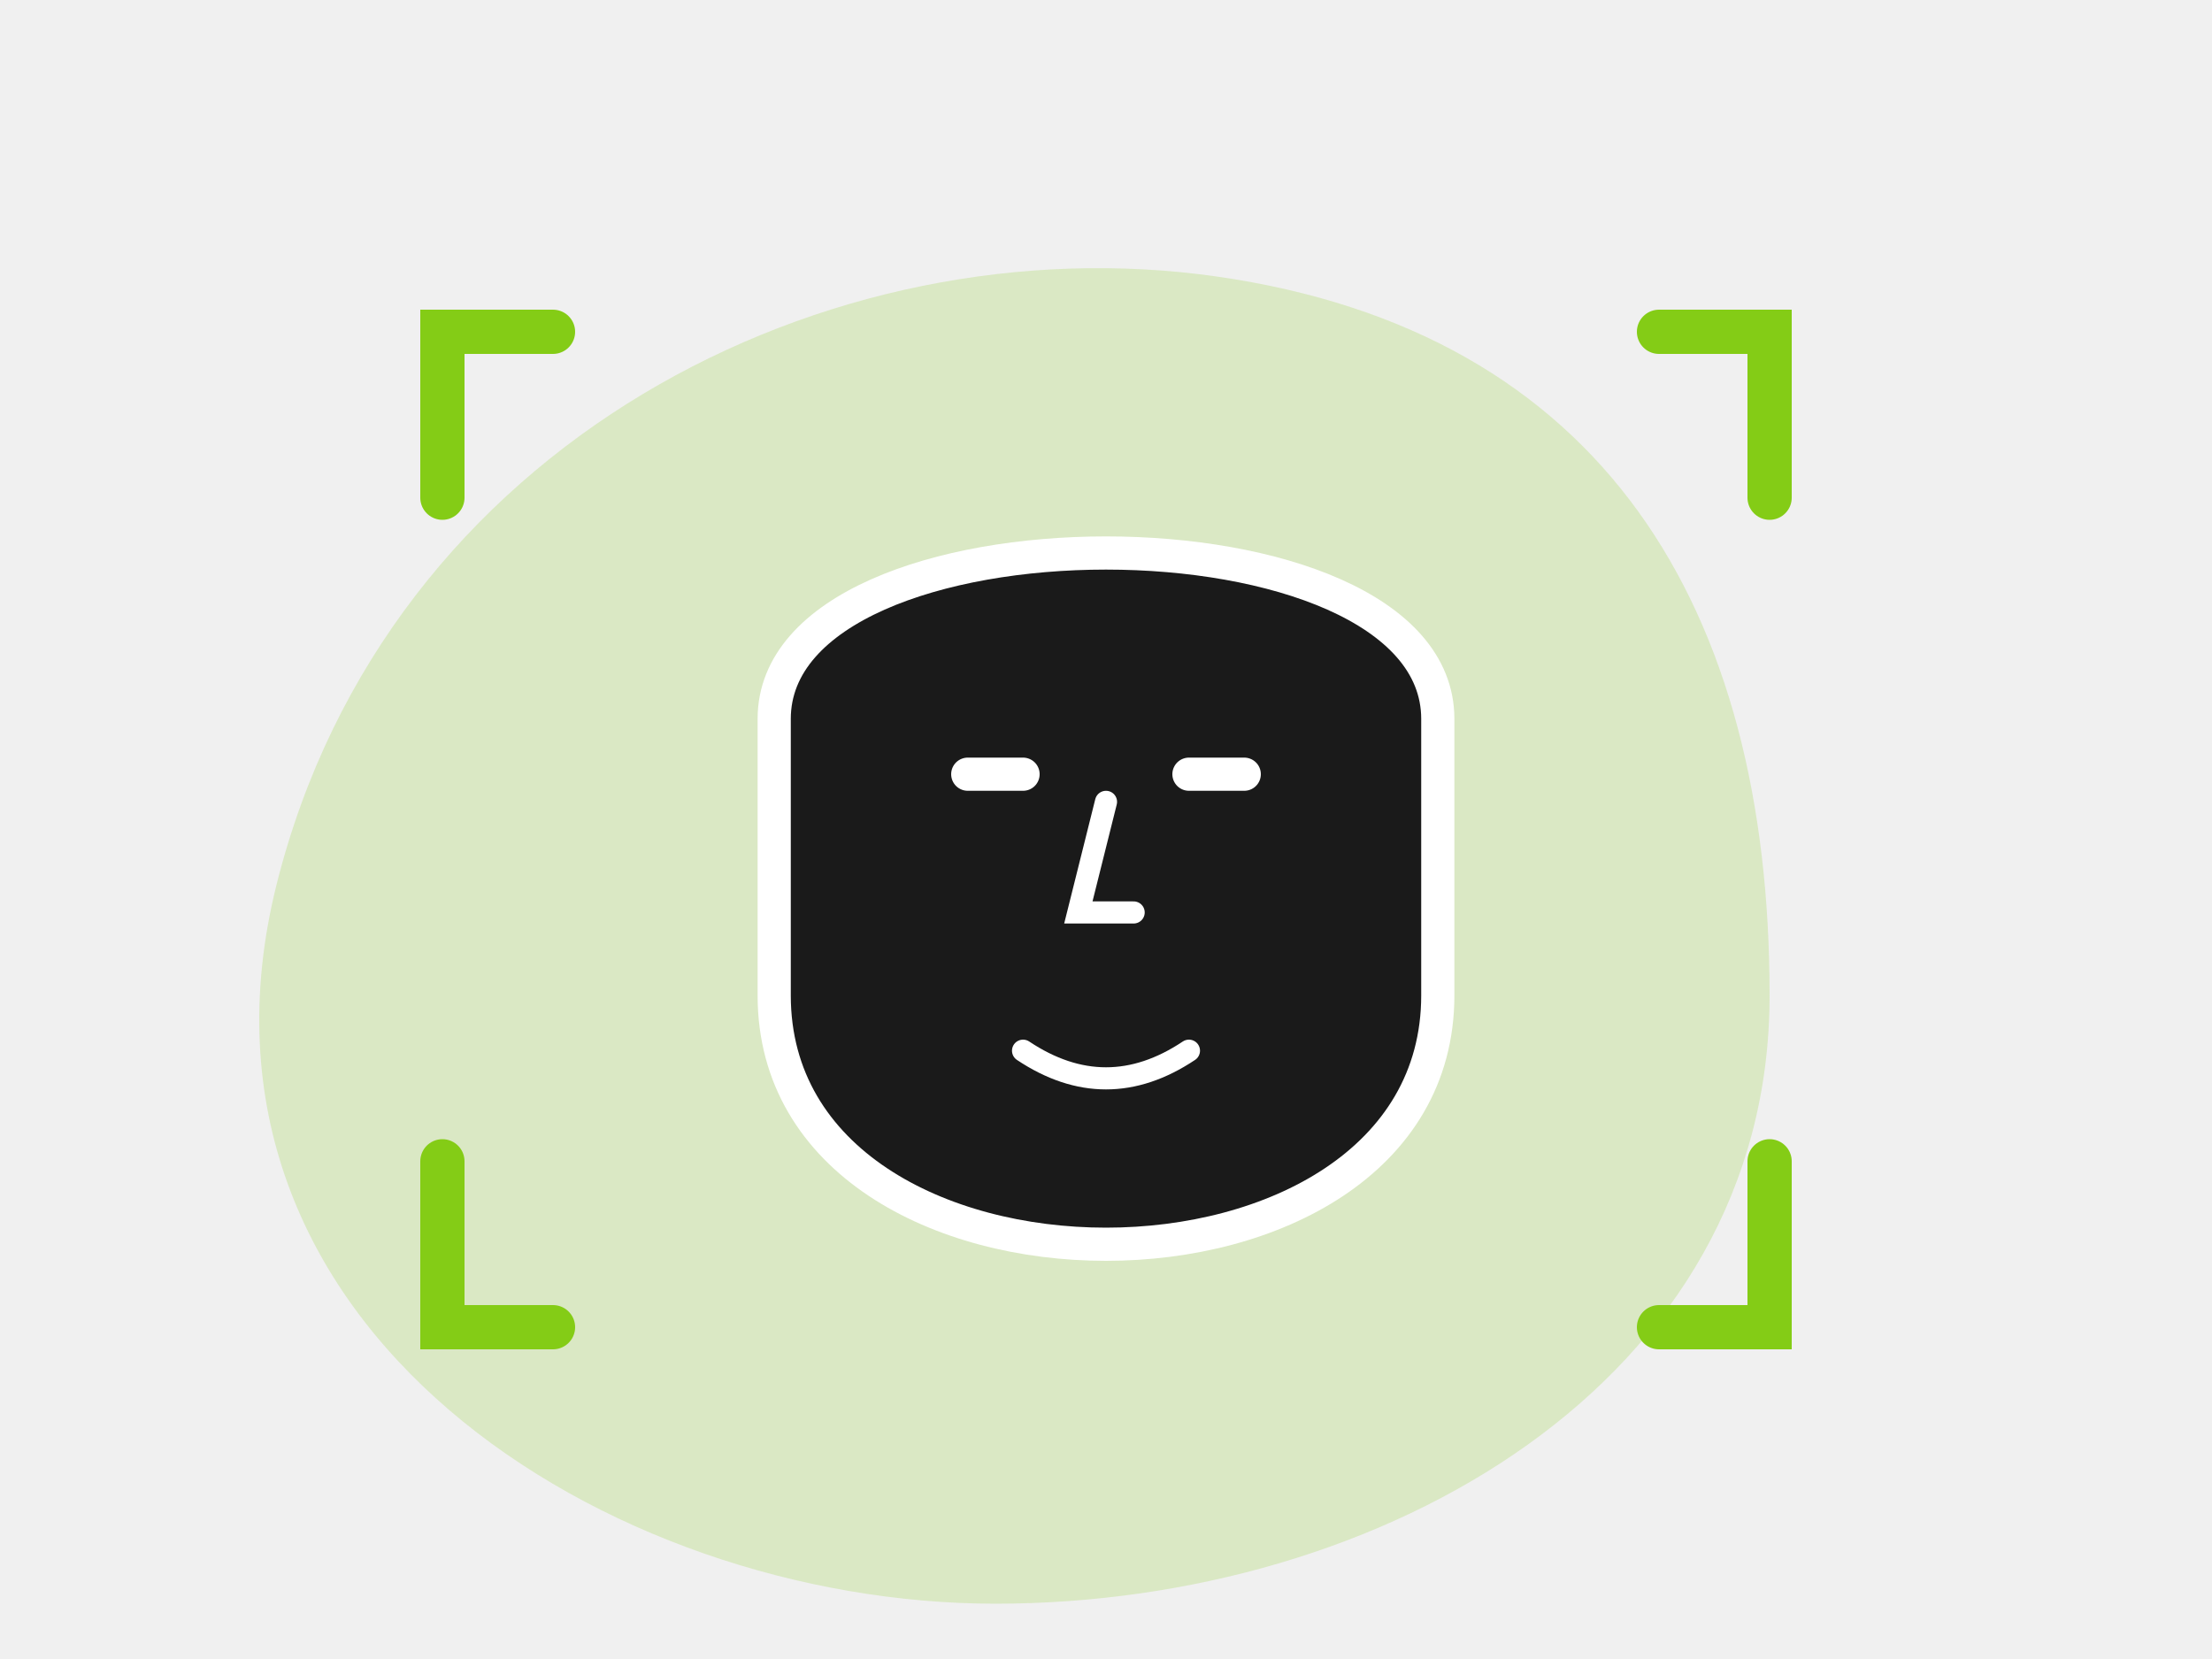
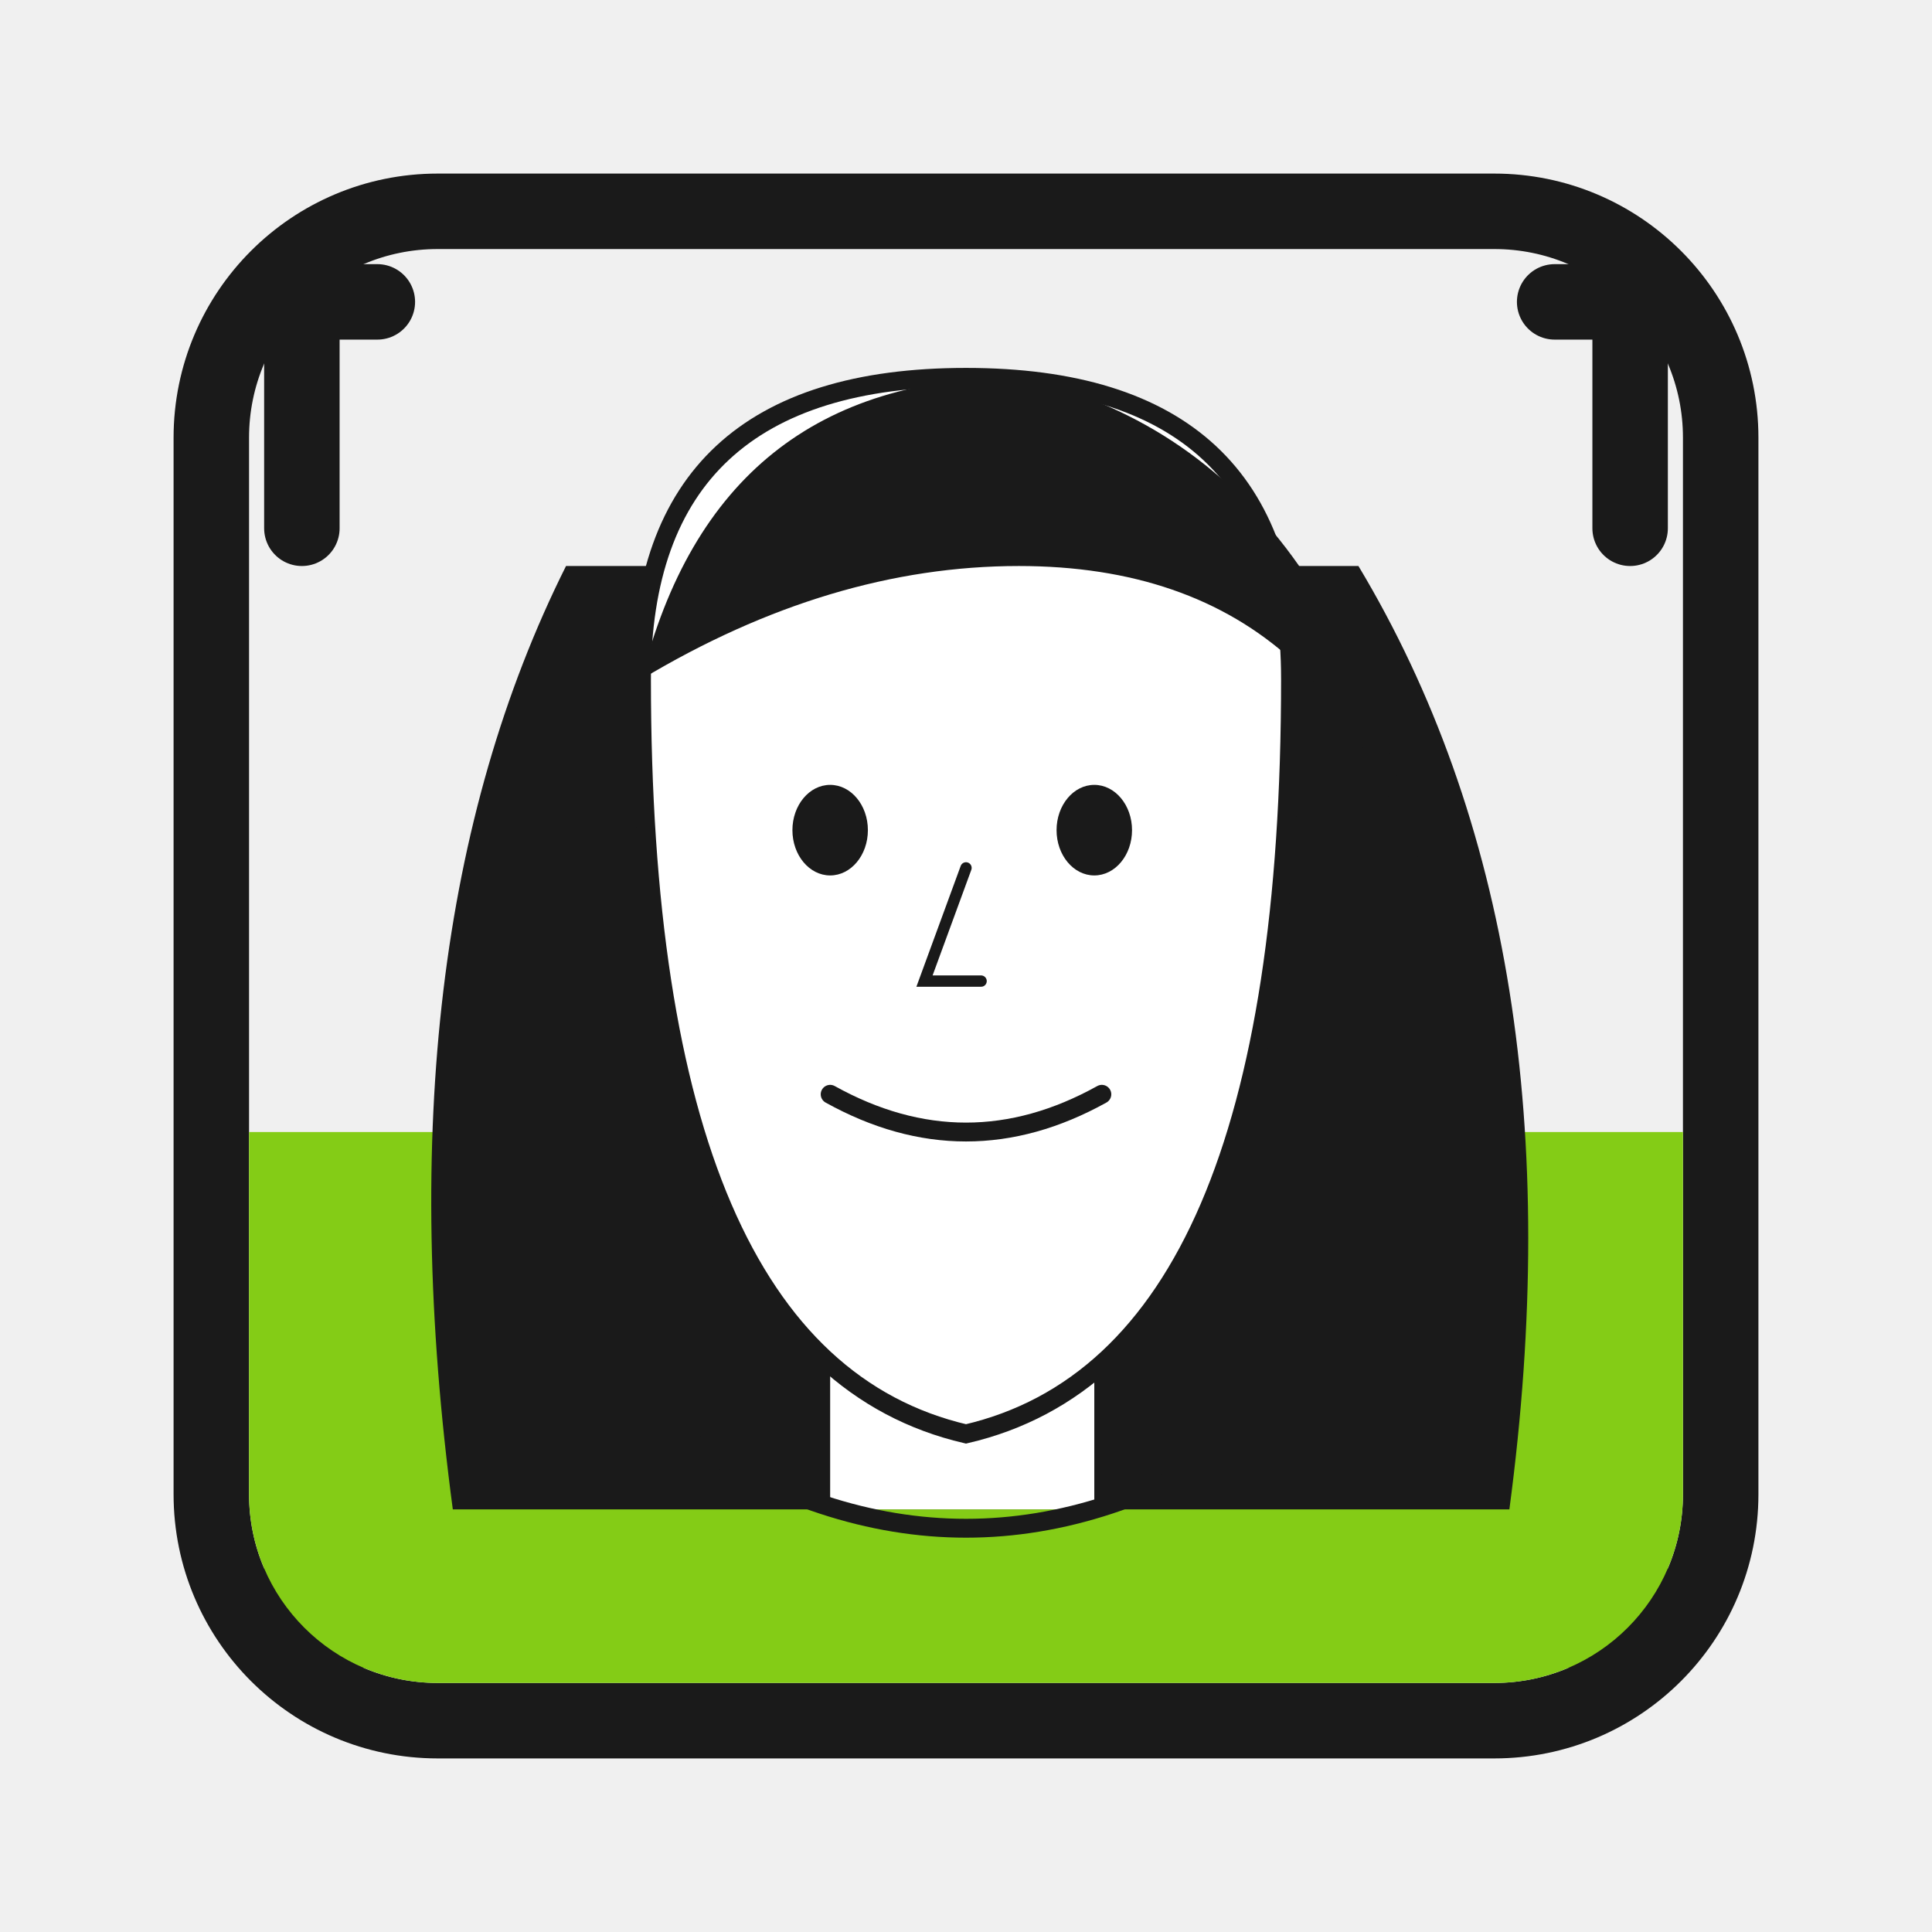
- <svg xmlns="http://www.w3.org/2000/svg" viewBox="0 0 400 300" fill="none">
-   <path d="M320 180C320 250 250 290 180 290C110 290 30 240 50 160C70 80 150 40 220 50C290 60 320 110 320 180Z" fill="#84cc16" fill-opacity="0.2" />
-   <g transform="translate(140, 80)">
-     <path d="M0 50 C0 10 120 10 120 50 L120 100 C120 160 0 160 0 100 Z" fill="#1A1A1A" stroke="white" stroke-width="6" />
-     <path d="M35 60 L45 60" stroke="white" stroke-width="6" stroke-linecap="round" />
-     <path d="M75 60 L85 60" stroke="white" stroke-width="6" stroke-linecap="round" />
-     <path d="M60 65 L55 85 L65 85" stroke="white" stroke-width="4" stroke-linecap="round" fill="none" />
-     <path d="M45 110 Q60 120 75 110" stroke="white" stroke-width="4" stroke-linecap="round" />
-   </g>
-   <g stroke="#84cc16" stroke-width="8" stroke-linecap="round" fill="none">
-     <path d="M100 60 L80 60 L80 90" />
-     <path d="M300 60 L320 60 L320 90" />
-     <path d="M100 240 L80 240 L80 210" />
-     <path d="M300 240 L320 240 L320 210" />
+ <svg xmlns="http://www.w3.org/2000/svg" viewBox="0 0 512 512">
+   <defs>
+     <style>
+       .cls-1 { fill: #dcfce7; }
+       .cls-2 { fill: #84cc16; } /* Lime */
+       .cls-3 { fill: #1a1a1a; } /* Black */
+       .cls-4 { fill: #ffffff; } /* White */
+     </style>
+   </defs>
+   <rect x="56" y="56" width="400" height="400" rx="60" fill="none" stroke="#1a1a1a" stroke-width="20" />
+   <path d="M100,80 L80,80 L80,140" fill="none" stroke="#1a1a1a" stroke-width="20" stroke-linecap="round" />
+   <path d="M412,80 L432,80 L432,140" fill="none" stroke="#1a1a1a" stroke-width="20" stroke-linecap="round" />
+   <path d="M100,432 L80,432 L80,372" fill="none" stroke="#1a1a1a" stroke-width="20" stroke-linecap="round" />
+   <path d="M412,432 L432,432 L432,372" fill="none" stroke="#1a1a1a" stroke-width="20" stroke-linecap="round" />
+   <mask id="frameMask">
+     <rect x="66" y="66" width="380" height="380" rx="50" fill="white" />
+   </mask>
+   <g mask="url(#frameMask)">
+     <rect x="0" y="300" width="512" height="212" class="cls-2" />
+     <path d="M150,150 Q100,250 120,400 L400,400 Q420,250 360,150 Z" class="cls-3" />
+     <rect x="220" y="300" width="70" height="100" class="cls-4" />
+     <path d="M170,180 Q170,360 256,380 Q342,360 342,180 Q342,100 256,100 Q170,100 170,180 Z" class="cls-4" />
+     <path d="M170,180 Q170,360 256,380 Q342,360 342,180 Q342,100 256,100 Q170,100 170,180 Z" fill="none" stroke="#1a1a1a" stroke-width="5" />
+     <path d="M170,180 Q190,100 270,100 Q360,120 380,250 Q360,150 270,150 Q220,150 170,180 Z" class="cls-3" />
+     <ellipse cx="220" cy="220" rx="10" ry="12" class="cls-3" />
+     <ellipse cx="290" cy="220" rx="10" ry="12" class="cls-3" />
+     <path d="M256,230 L245,260 L260,260" fill="none" stroke="#1a1a1a" stroke-width="3" stroke-linecap="round" />
+     <path d="M220,290 Q256,310 292,290" fill="none" stroke="#1a1a1a" stroke-width="5" stroke-linecap="round" />
+     <path d="M180,380 Q256,430 332,380" fill="none" stroke="#1a1a1a" stroke-width="5" stroke-linecap="round" />
  </g>
</svg>
